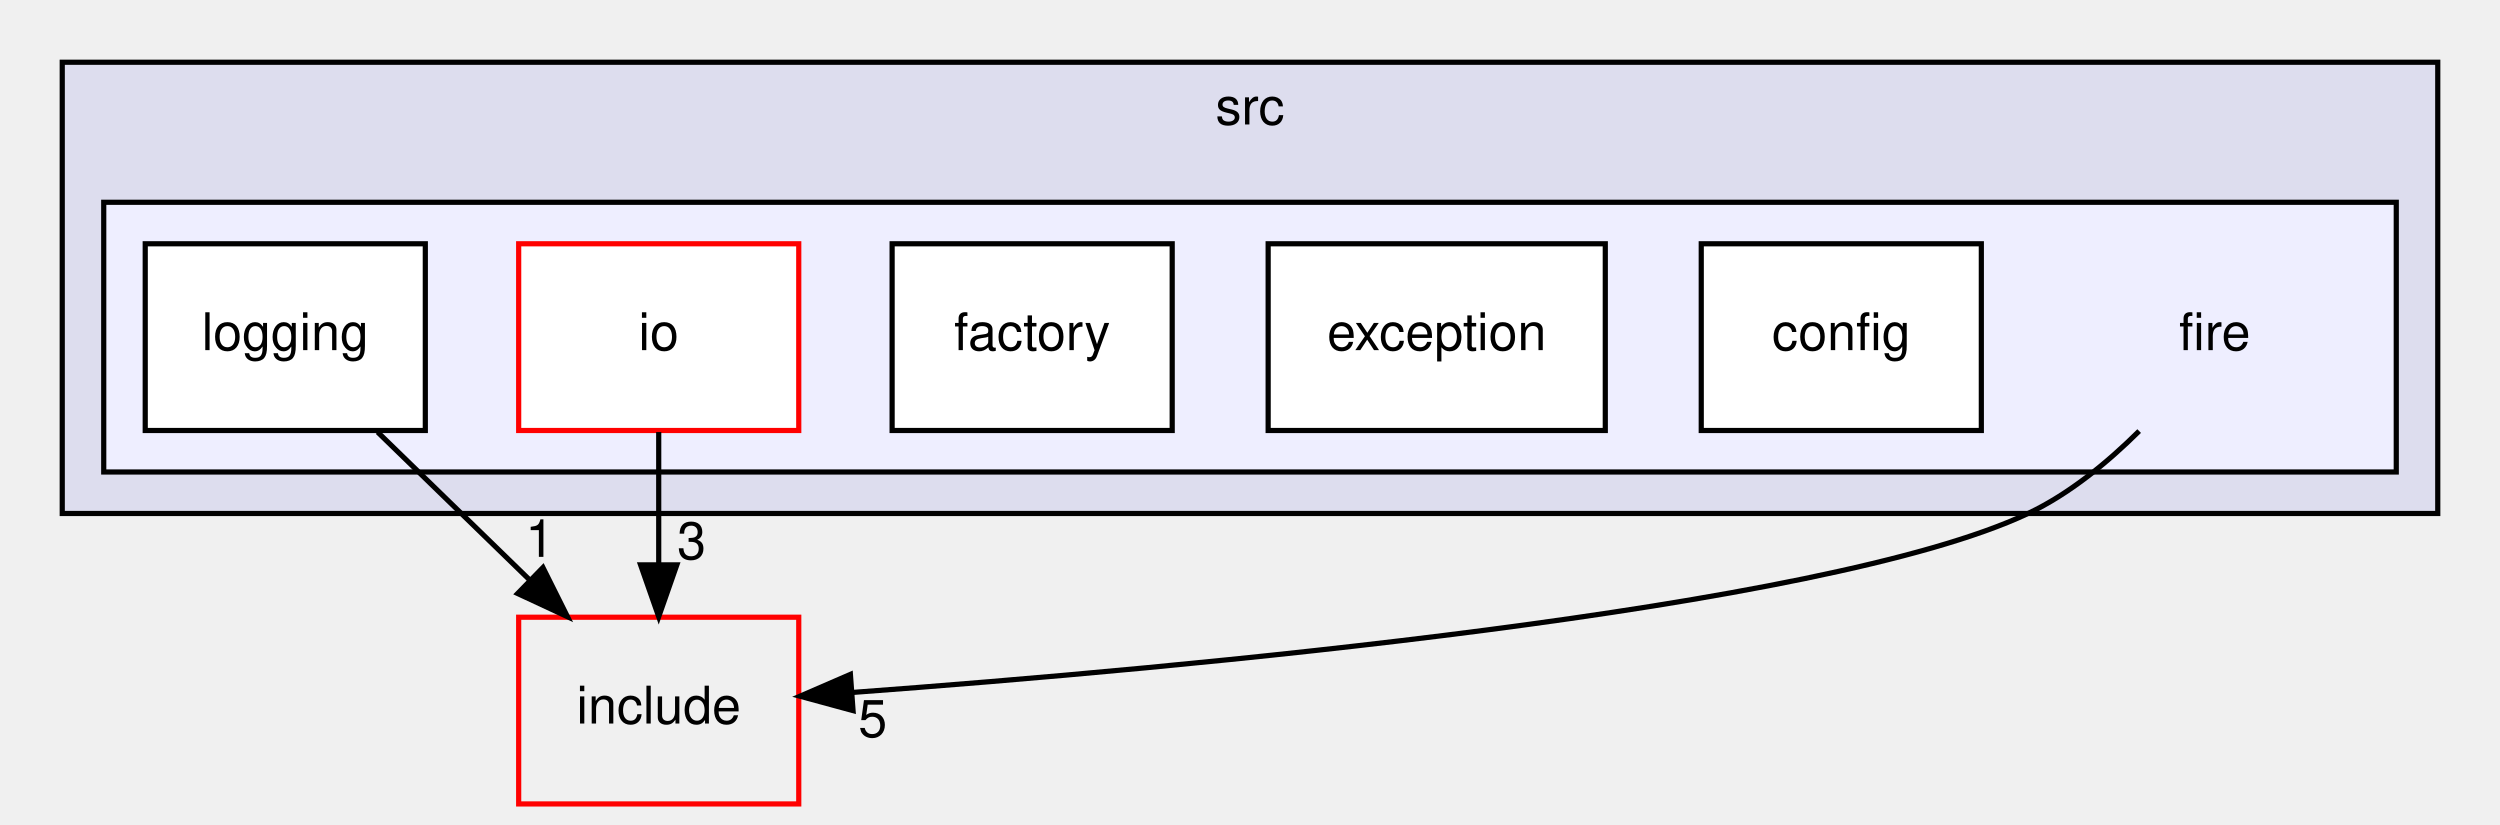
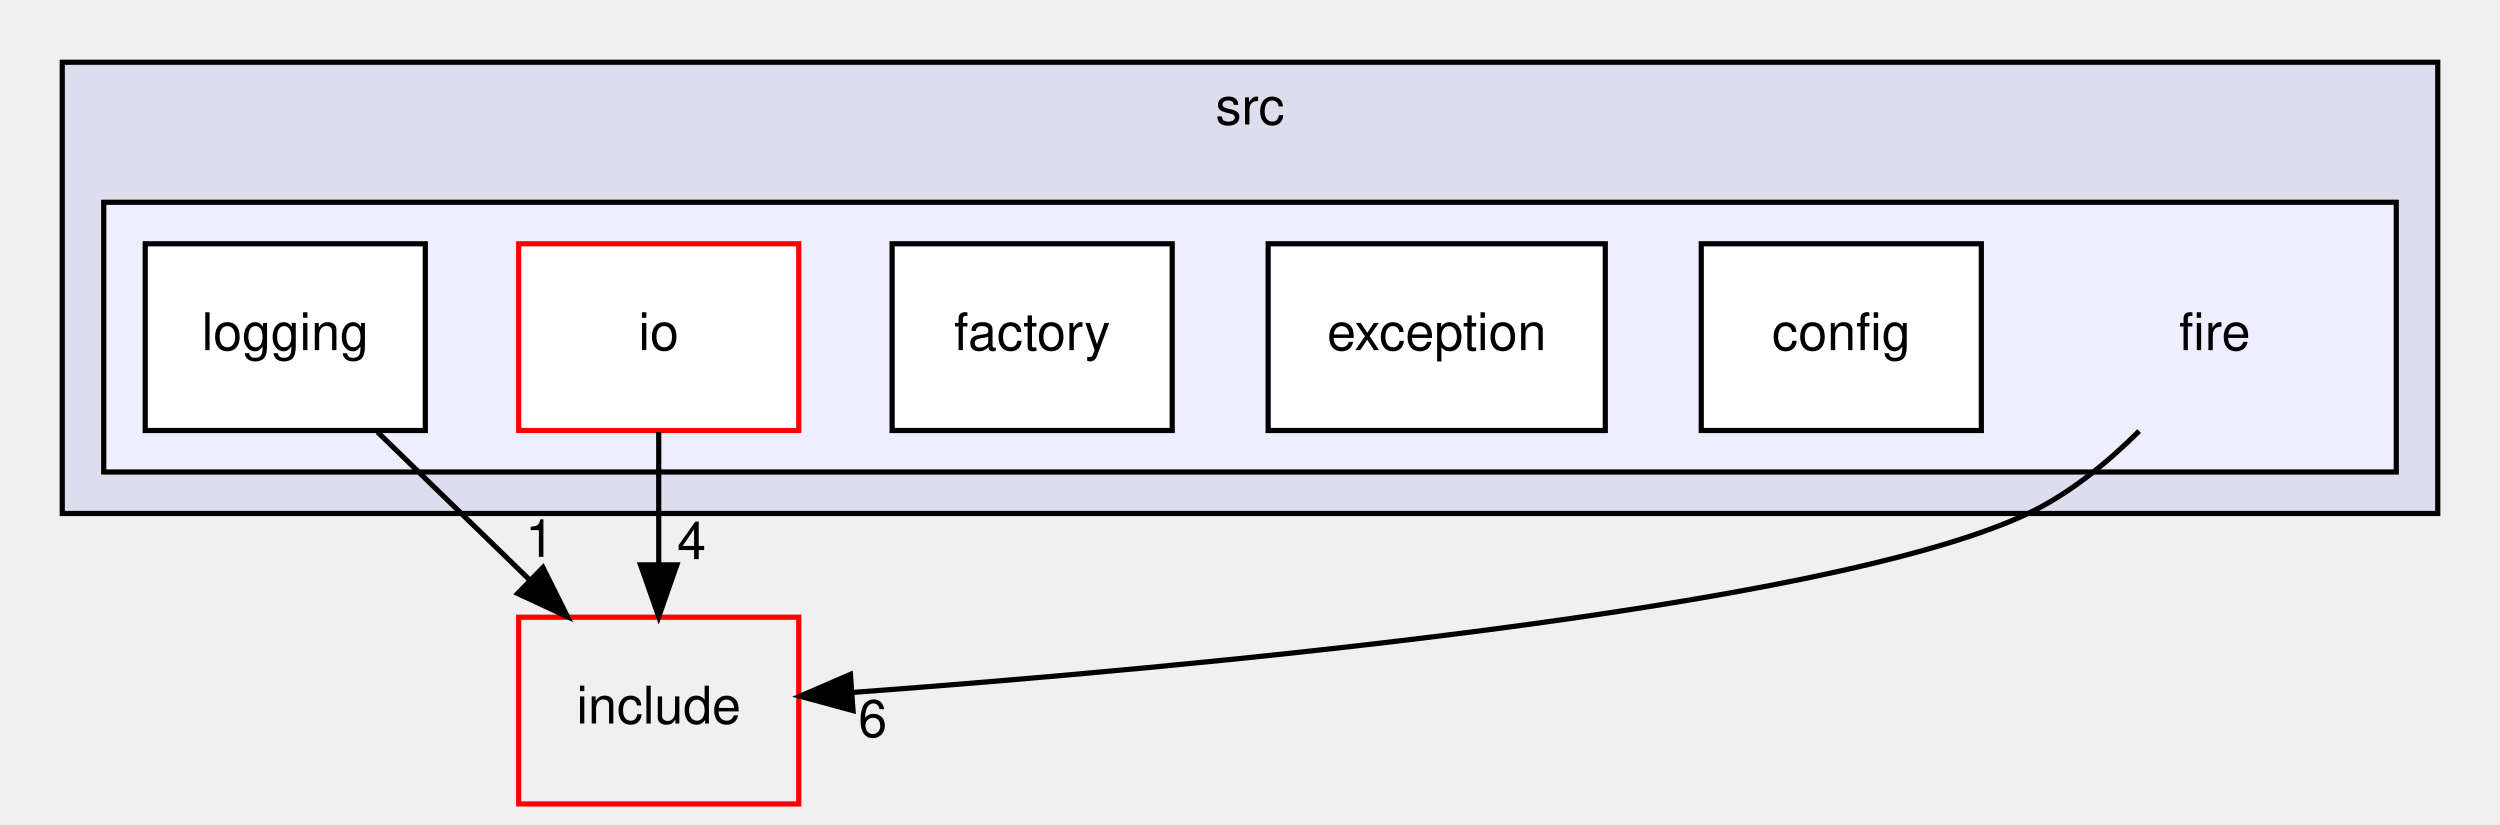
<svg xmlns="http://www.w3.org/2000/svg" xmlns:xlink="http://www.w3.org/1999/xlink" width="482pt" height="159pt" viewBox="0.00 0.00 482.00 159.00">
  <g id="graph0" class="graph" transform="scale(1 1) rotate(0) translate(4 155)">
    <g id="clust1" class="cluster">
      <g id="a_clust1">
        <a xlink:href="dir_68267d1309a1af8e8297ef4c3efbcdba.html" target="_top" xlink:title="src">
          <polygon fill="#ddddee" stroke="black" points="8,-56 8,-143 466,-143 466,-56 8,-56" />
          <text text-anchor="middle" x="237" y="-131" font-family="Helvetica,sans-Serif" font-size="10.00">src</text>
        </a>
      </g>
    </g>
    <g id="clust2" class="cluster">
      <g id="a_clust2">
        <a xlink:href="dir_3470bff0455c4d125324aaa3f3671bff.html" target="_top">
          <polygon fill="#eeeeff" stroke="black" points="16,-64 16,-116 458,-116 458,-64 16,-64" />
        </a>
      </g>
    </g>
    <g id="node1" class="node">
      <text text-anchor="middle" x="423" y="-87.5" font-family="Helvetica,sans-Serif" font-size="10.00">fire</text>
    </g>
    <g id="node7" class="node">
      <g id="a_node7">
        <a xlink:href="dir_d44c64559bbebec7f509842c48db8b23.html" target="_top" xlink:title="include">
          <polygon fill="none" stroke="red" points="150,-36 96,-36 96,0 150,0 150,-36" />
          <text text-anchor="middle" x="123" y="-15.5" font-family="Helvetica,sans-Serif" font-size="10.00">include</text>
        </a>
      </g>
    </g>
    <g id="edge1" class="edge">
      <path fill="none" stroke="black" d="M408.43,-71.89C402.41,-65.91 394.98,-59.76 387,-56 347.63,-37.43 223.56,-26.17 160.54,-21.51" />
      <polygon fill="black" stroke="black" points="160.47,-17.99 150.24,-20.77 159.96,-24.98 160.47,-17.99" />
      <g id="a_edge1-headlabel">
-         <a xlink:href="dir_000016_000003.html" target="_top" xlink:title="5">
-           <text text-anchor="middle" x="164.26" y="-12.92" font-family="Helvetica,sans-Serif" font-size="10.00">5</text>
+         <a xlink:href="dir_000016_000003.html" target="_top" xlink:title="6">
+           <text text-anchor="middle" x="164.26" y="-12.92" font-family="Helvetica,sans-Serif" font-size="10.00">6</text>
        </a>
      </g>
    </g>
    <g id="node2" class="node">
      <g id="a_node2">
        <a xlink:href="dir_8eae020518d0b9d59903bbaad1e52bf5.html" target="_top" xlink:title="config">
          <polygon fill="white" stroke="black" points="378,-108 324,-108 324,-72 378,-72 378,-108" />
          <text text-anchor="middle" x="351" y="-87.5" font-family="Helvetica,sans-Serif" font-size="10.00">config</text>
        </a>
      </g>
    </g>
    <g id="node3" class="node">
      <g id="a_node3">
        <a xlink:href="dir_1691f9e1e52faca19a0e64e203a43946.html" target="_top" xlink:title="exception">
          <polygon fill="white" stroke="black" points="305.5,-108 240.5,-108 240.5,-72 305.5,-72 305.5,-108" />
          <text text-anchor="middle" x="273" y="-87.5" font-family="Helvetica,sans-Serif" font-size="10.00">exception</text>
        </a>
      </g>
    </g>
    <g id="node4" class="node">
      <g id="a_node4">
        <a xlink:href="dir_570c9a2d7823a5f250a202fb645c45dc.html" target="_top" xlink:title="factory">
          <polygon fill="white" stroke="black" points="222,-108 168,-108 168,-72 222,-72 222,-108" />
          <text text-anchor="middle" x="195" y="-87.5" font-family="Helvetica,sans-Serif" font-size="10.00">factory</text>
        </a>
      </g>
    </g>
    <g id="node5" class="node">
      <g id="a_node5">
        <a xlink:href="dir_35e8f08dcdf34ac6ff72ac7c2817fbf4.html" target="_top" xlink:title="io">
          <polygon fill="white" stroke="red" points="150,-108 96,-108 96,-72 150,-72 150,-108" />
          <text text-anchor="middle" x="123" y="-87.5" font-family="Helvetica,sans-Serif" font-size="10.00">io</text>
        </a>
      </g>
    </g>
    <g id="edge2" class="edge">
      <path fill="none" stroke="black" d="M123,-71.7C123,-63.98 123,-54.71 123,-46.11" />
      <polygon fill="black" stroke="black" points="126.5,-46.1 123,-36.1 119.5,-46.1 126.5,-46.1" />
      <g id="a_edge2-headlabel">
-         <a xlink:href="dir_000020_000003.html" target="_top" xlink:title="3">
-           <text text-anchor="middle" x="129.34" y="-47.2" font-family="Helvetica,sans-Serif" font-size="10.00">3</text>
+         <a xlink:href="dir_000020_000003.html" target="_top" xlink:title="4">
+           <text text-anchor="middle" x="129.34" y="-47.2" font-family="Helvetica,sans-Serif" font-size="10.00">4</text>
        </a>
      </g>
    </g>
    <g id="node6" class="node">
      <g id="a_node6">
        <a xlink:href="dir_b066fbbb6da73196dba94a506dc1b033.html" target="_top" xlink:title="logging">
          <polygon fill="white" stroke="black" points="78,-108 24,-108 24,-72 78,-72 78,-108" />
          <text text-anchor="middle" x="51" y="-87.5" font-family="Helvetica,sans-Serif" font-size="10.00">logging</text>
        </a>
      </g>
    </g>
    <g id="edge3" class="edge">
      <path fill="none" stroke="black" d="M68.8,-71.7C77.6,-63.14 88.38,-52.66 98,-43.3" />
      <polygon fill="black" stroke="black" points="100.68,-45.58 105.41,-36.1 95.8,-40.57 100.68,-45.58" />
      <g id="a_edge3-headlabel">
        <a xlink:href="dir_000023_000003.html" target="_top" xlink:title="1">
          <text text-anchor="middle" x="100.08" y="-47.63" font-family="Helvetica,sans-Serif" font-size="10.00">1</text>
        </a>
      </g>
    </g>
  </g>
</svg>
